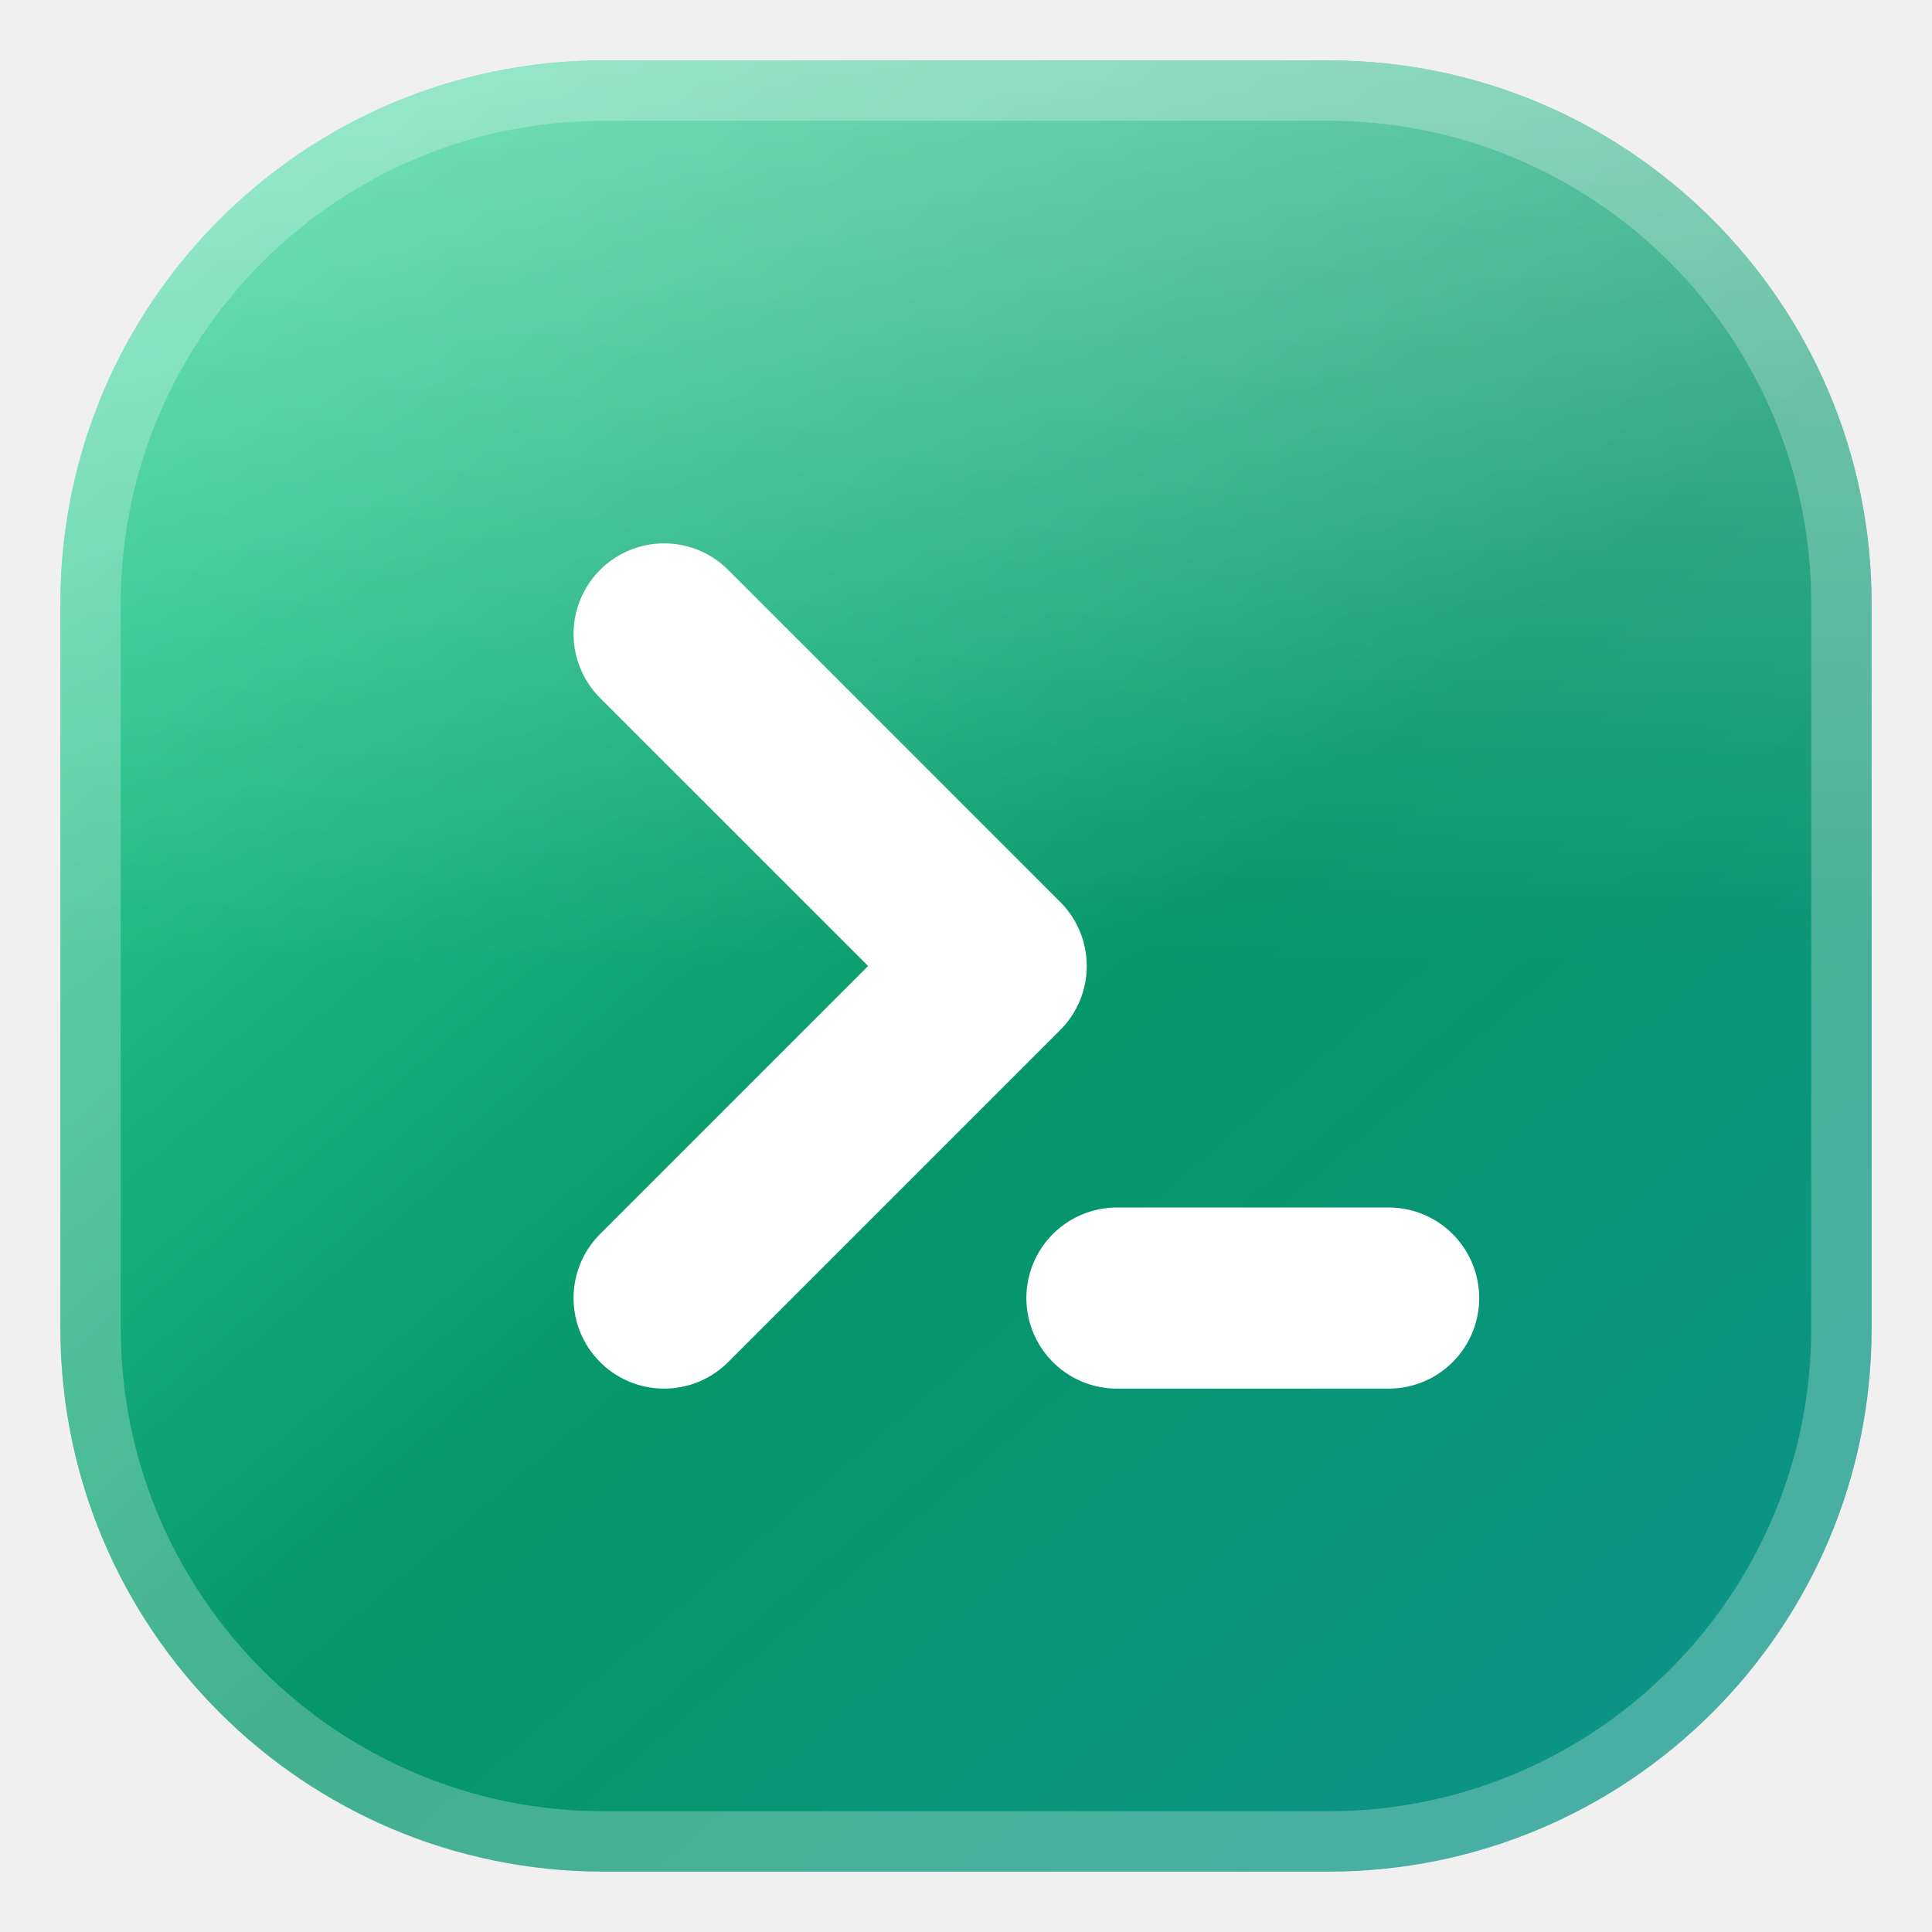
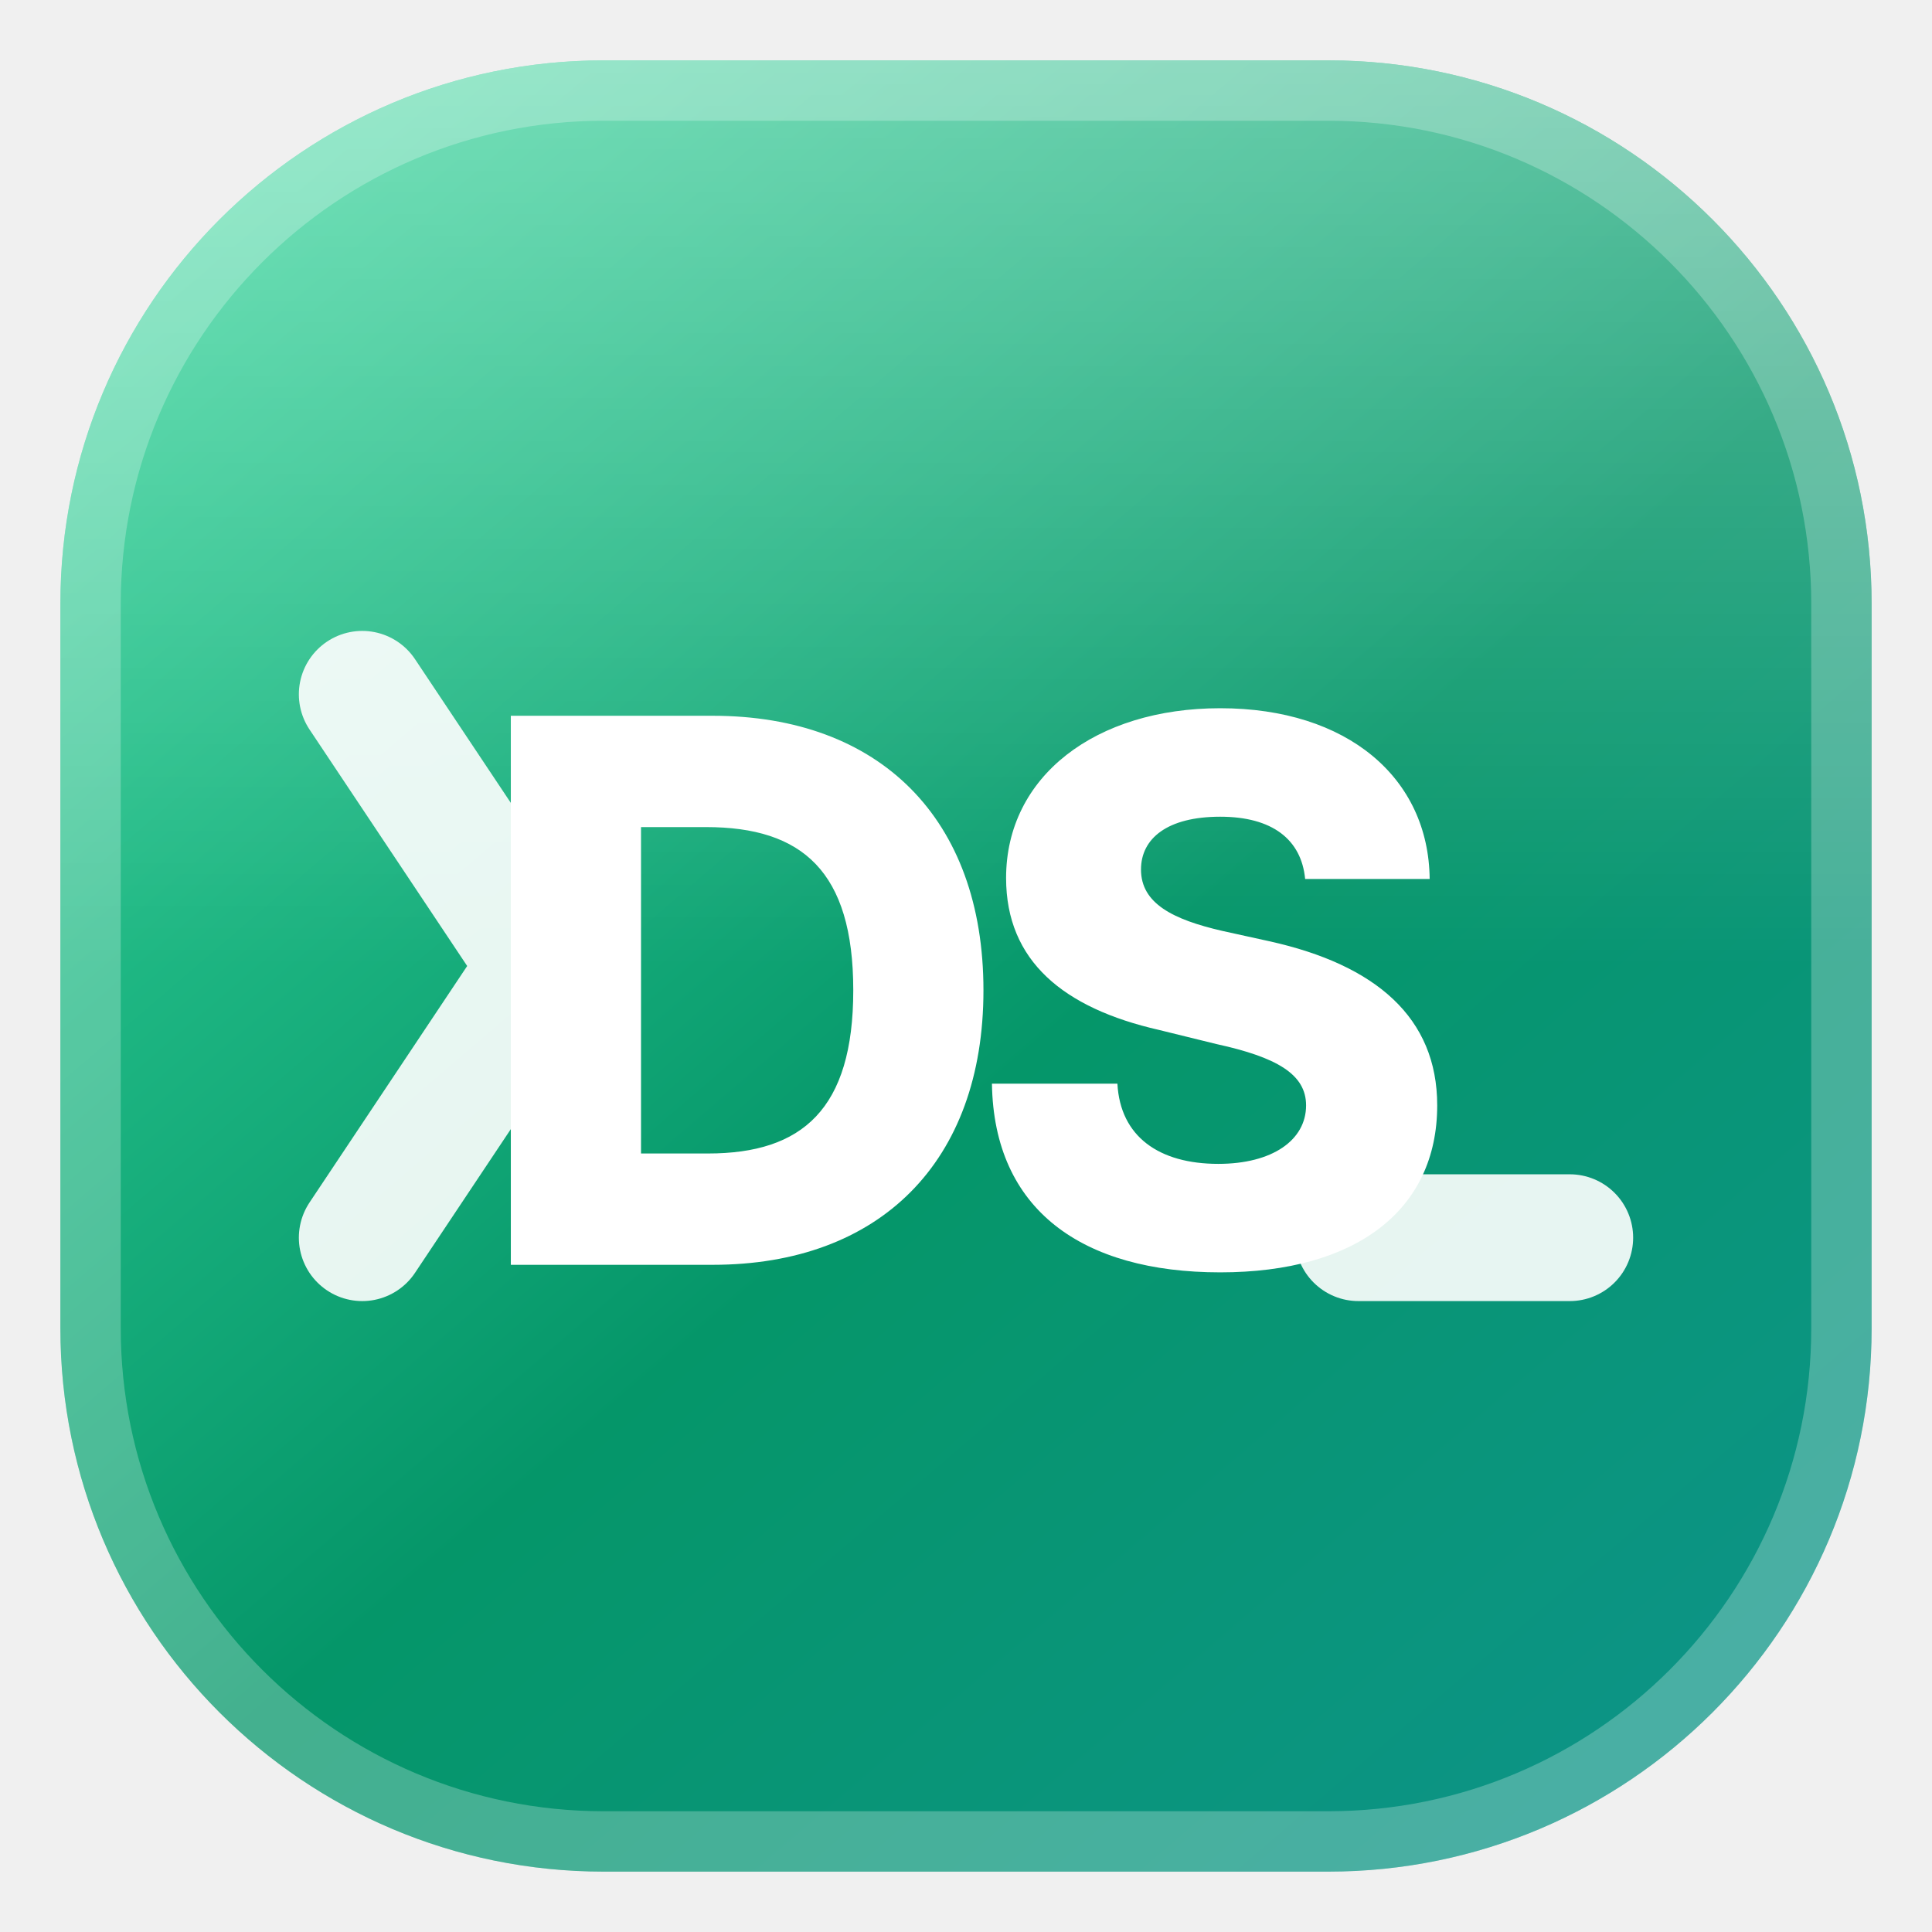
- <svg xmlns="http://www.w3.org/2000/svg" width="32" height="32" viewBox="0 0 32 32" fill="none">
+ <svg xmlns="http://www.w3.org/2000/svg" width="32" height="32" viewBox="0 0 32 32" fill="none" role="img" aria-label="DraftScripts">
  <defs>
    <linearGradient id="ds-bg" x1="4" y1="2" x2="28" y2="30" gradientUnits="userSpaceOnUse">
      <stop stop-color="#34D399" />
      <stop offset="0.55" stop-color="#059669" />
      <stop offset="1" stop-color="#0D9488" />
    </linearGradient>
    <linearGradient id="ds-sheen" x1="16" y1="0" x2="16" y2="16" gradientUnits="userSpaceOnUse">
      <stop stop-color="#ffffff" stop-opacity="0.35" />
      <stop offset="1" stop-color="#ffffff" stop-opacity="0" />
    </linearGradient>
  </defs>
  <rect x="1" y="1" width="30" height="30" rx="9" fill="url(#ds-bg)" />
  <rect x="1" y="1" width="30" height="30" rx="9" fill="url(#ds-sheen)" />
  <rect x="1.5" y="1.5" width="29" height="29" rx="8.5" stroke="#ffffff" stroke-opacity="0.25" />
-   <g stroke="#ffffff" stroke-width="3" stroke-linecap="round" stroke-linejoin="round">
-     <path d="M11 10.5 16.5 16 11 21.5" />
-     <path d="M18.5 21.5H23" />
+   <g fill="none" stroke="#ffffff" stroke-width="2.1" stroke-linecap="round" stroke-linejoin="round" opacity="0.9">
+     <path d="M6 11.5 9 16 6 20.5" />
+     <path d="M22.5 20.5H26" />
  </g>
+   <text x="16" y="16.4" text-anchor="middle" dominant-baseline="central" font-family="Inter, ui-sans-serif, system-ui, -apple-system, 'Segoe UI', Roboto, Helvetica, Arial, sans-serif" font-size="12.5" font-weight="800" letter-spacing="-0.8" fill="#ffffff">DS</text>
</svg>
